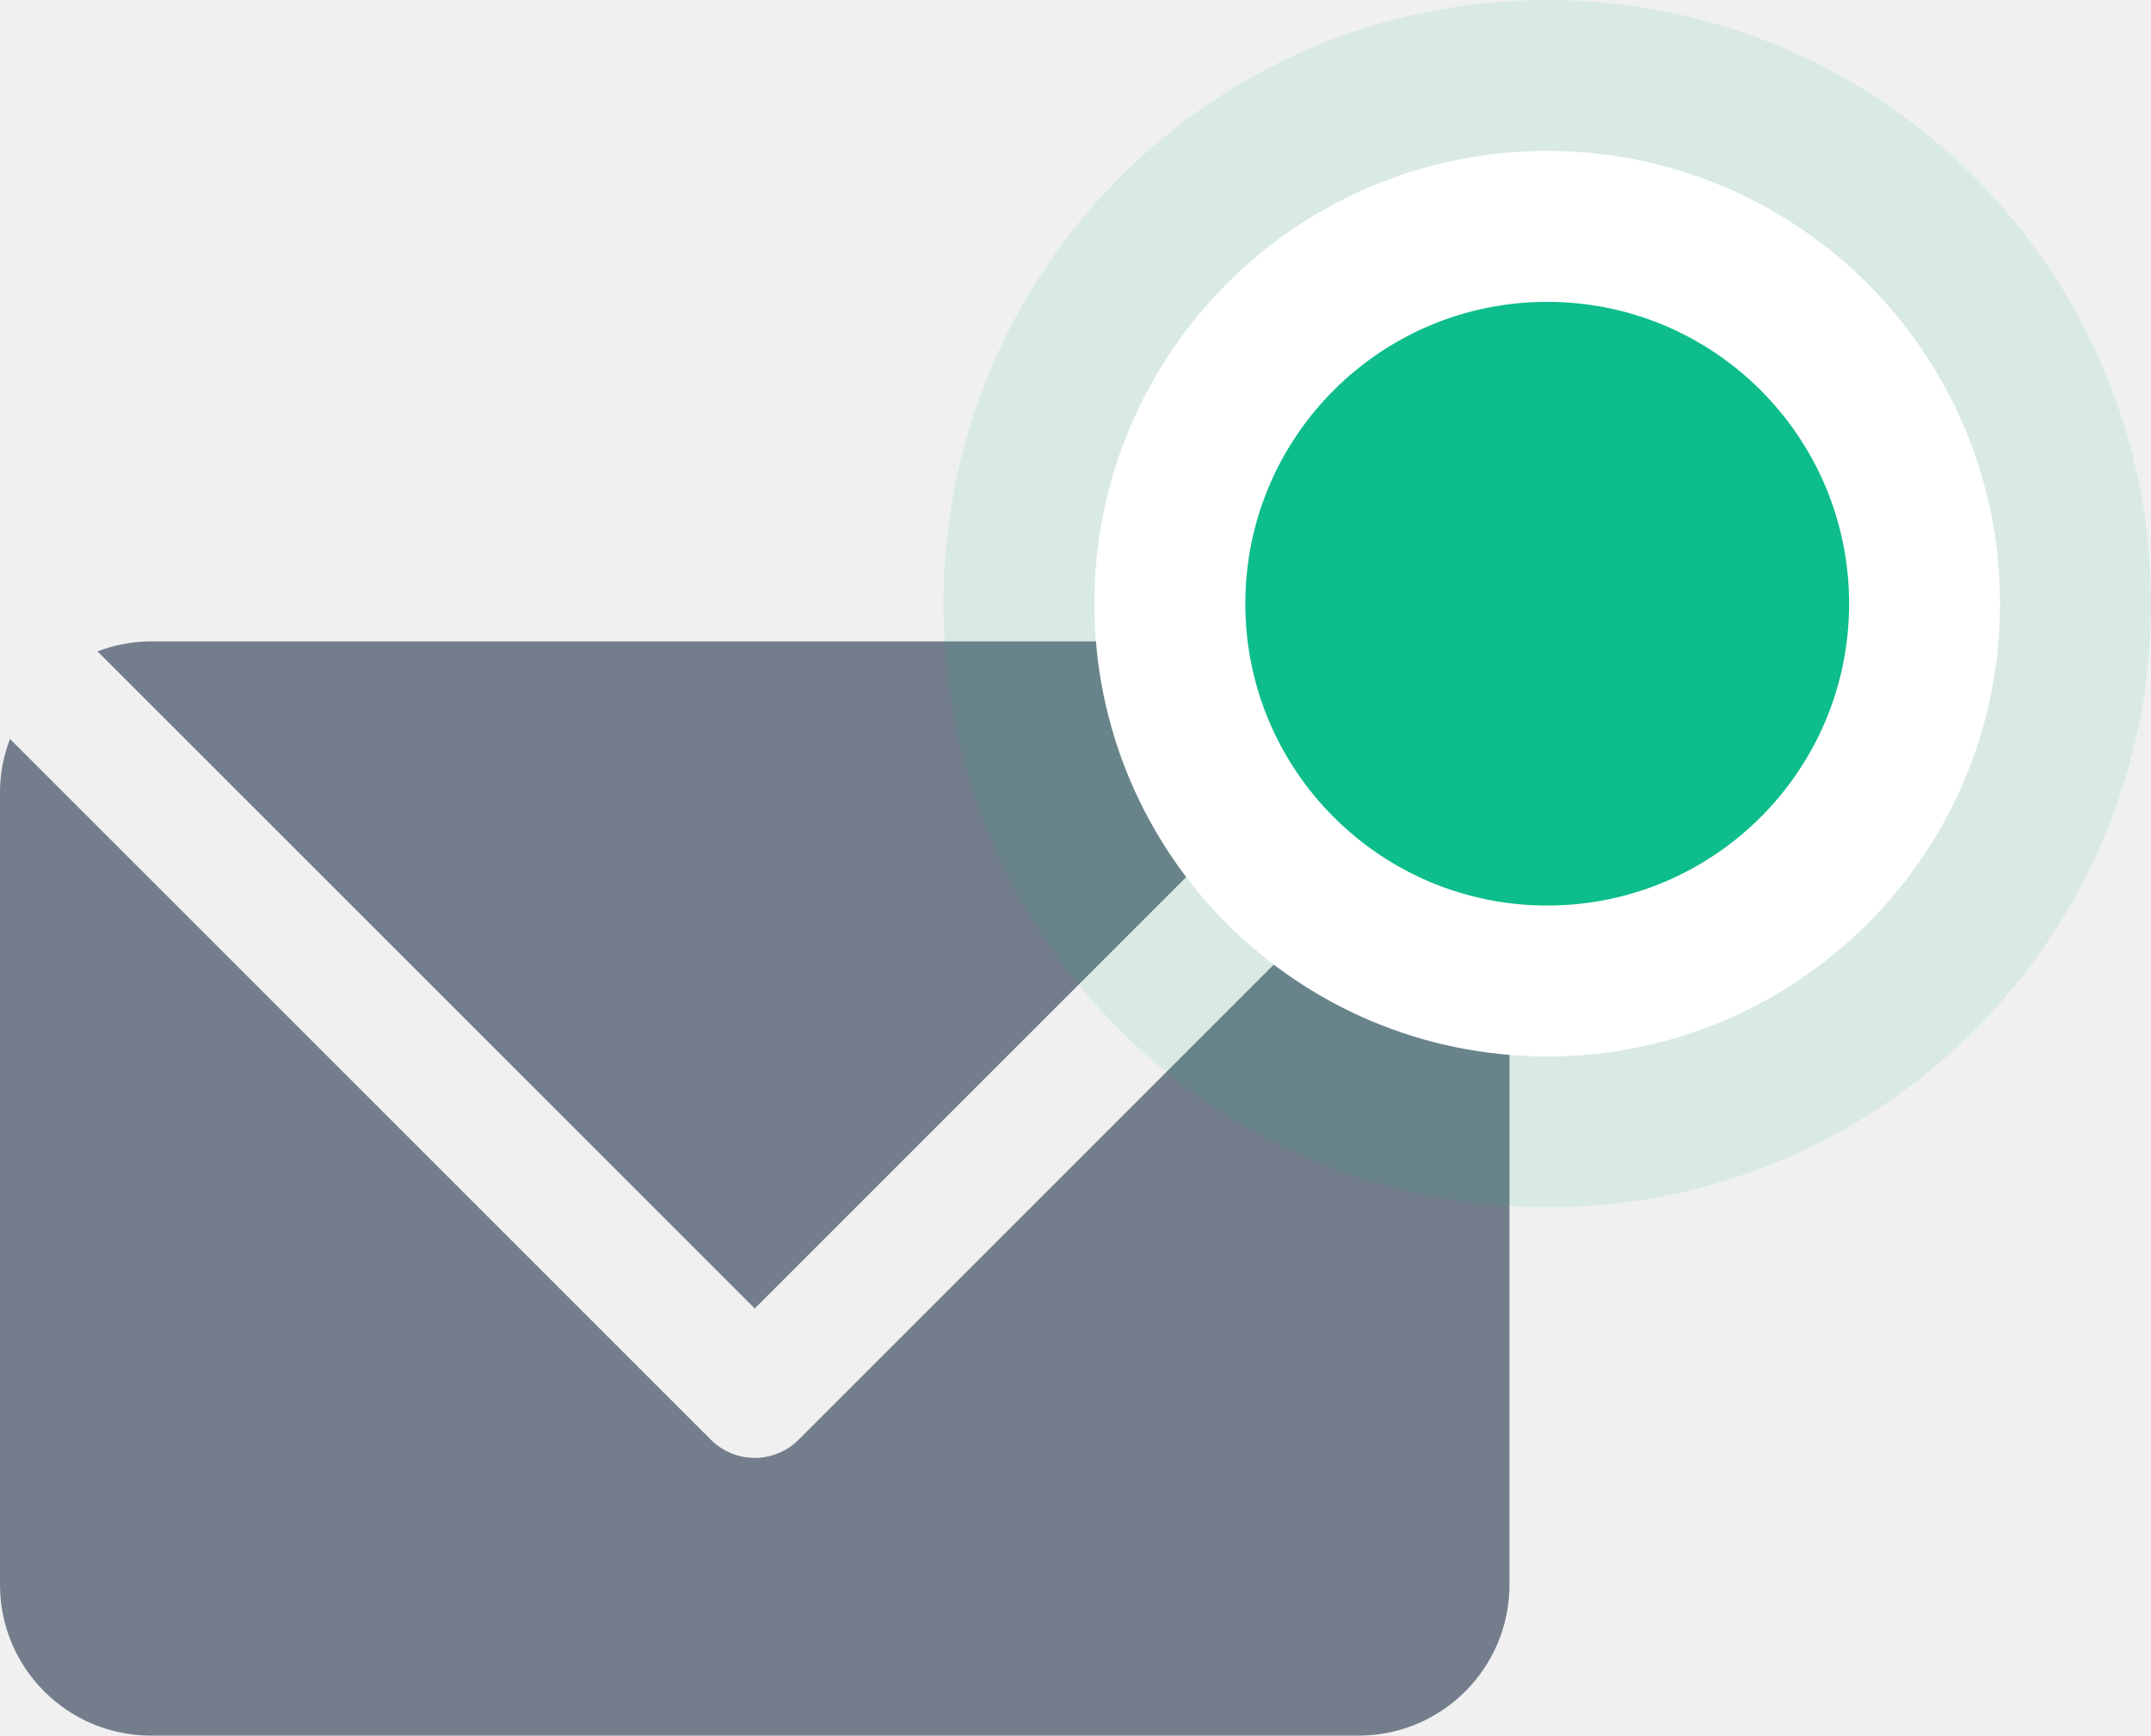
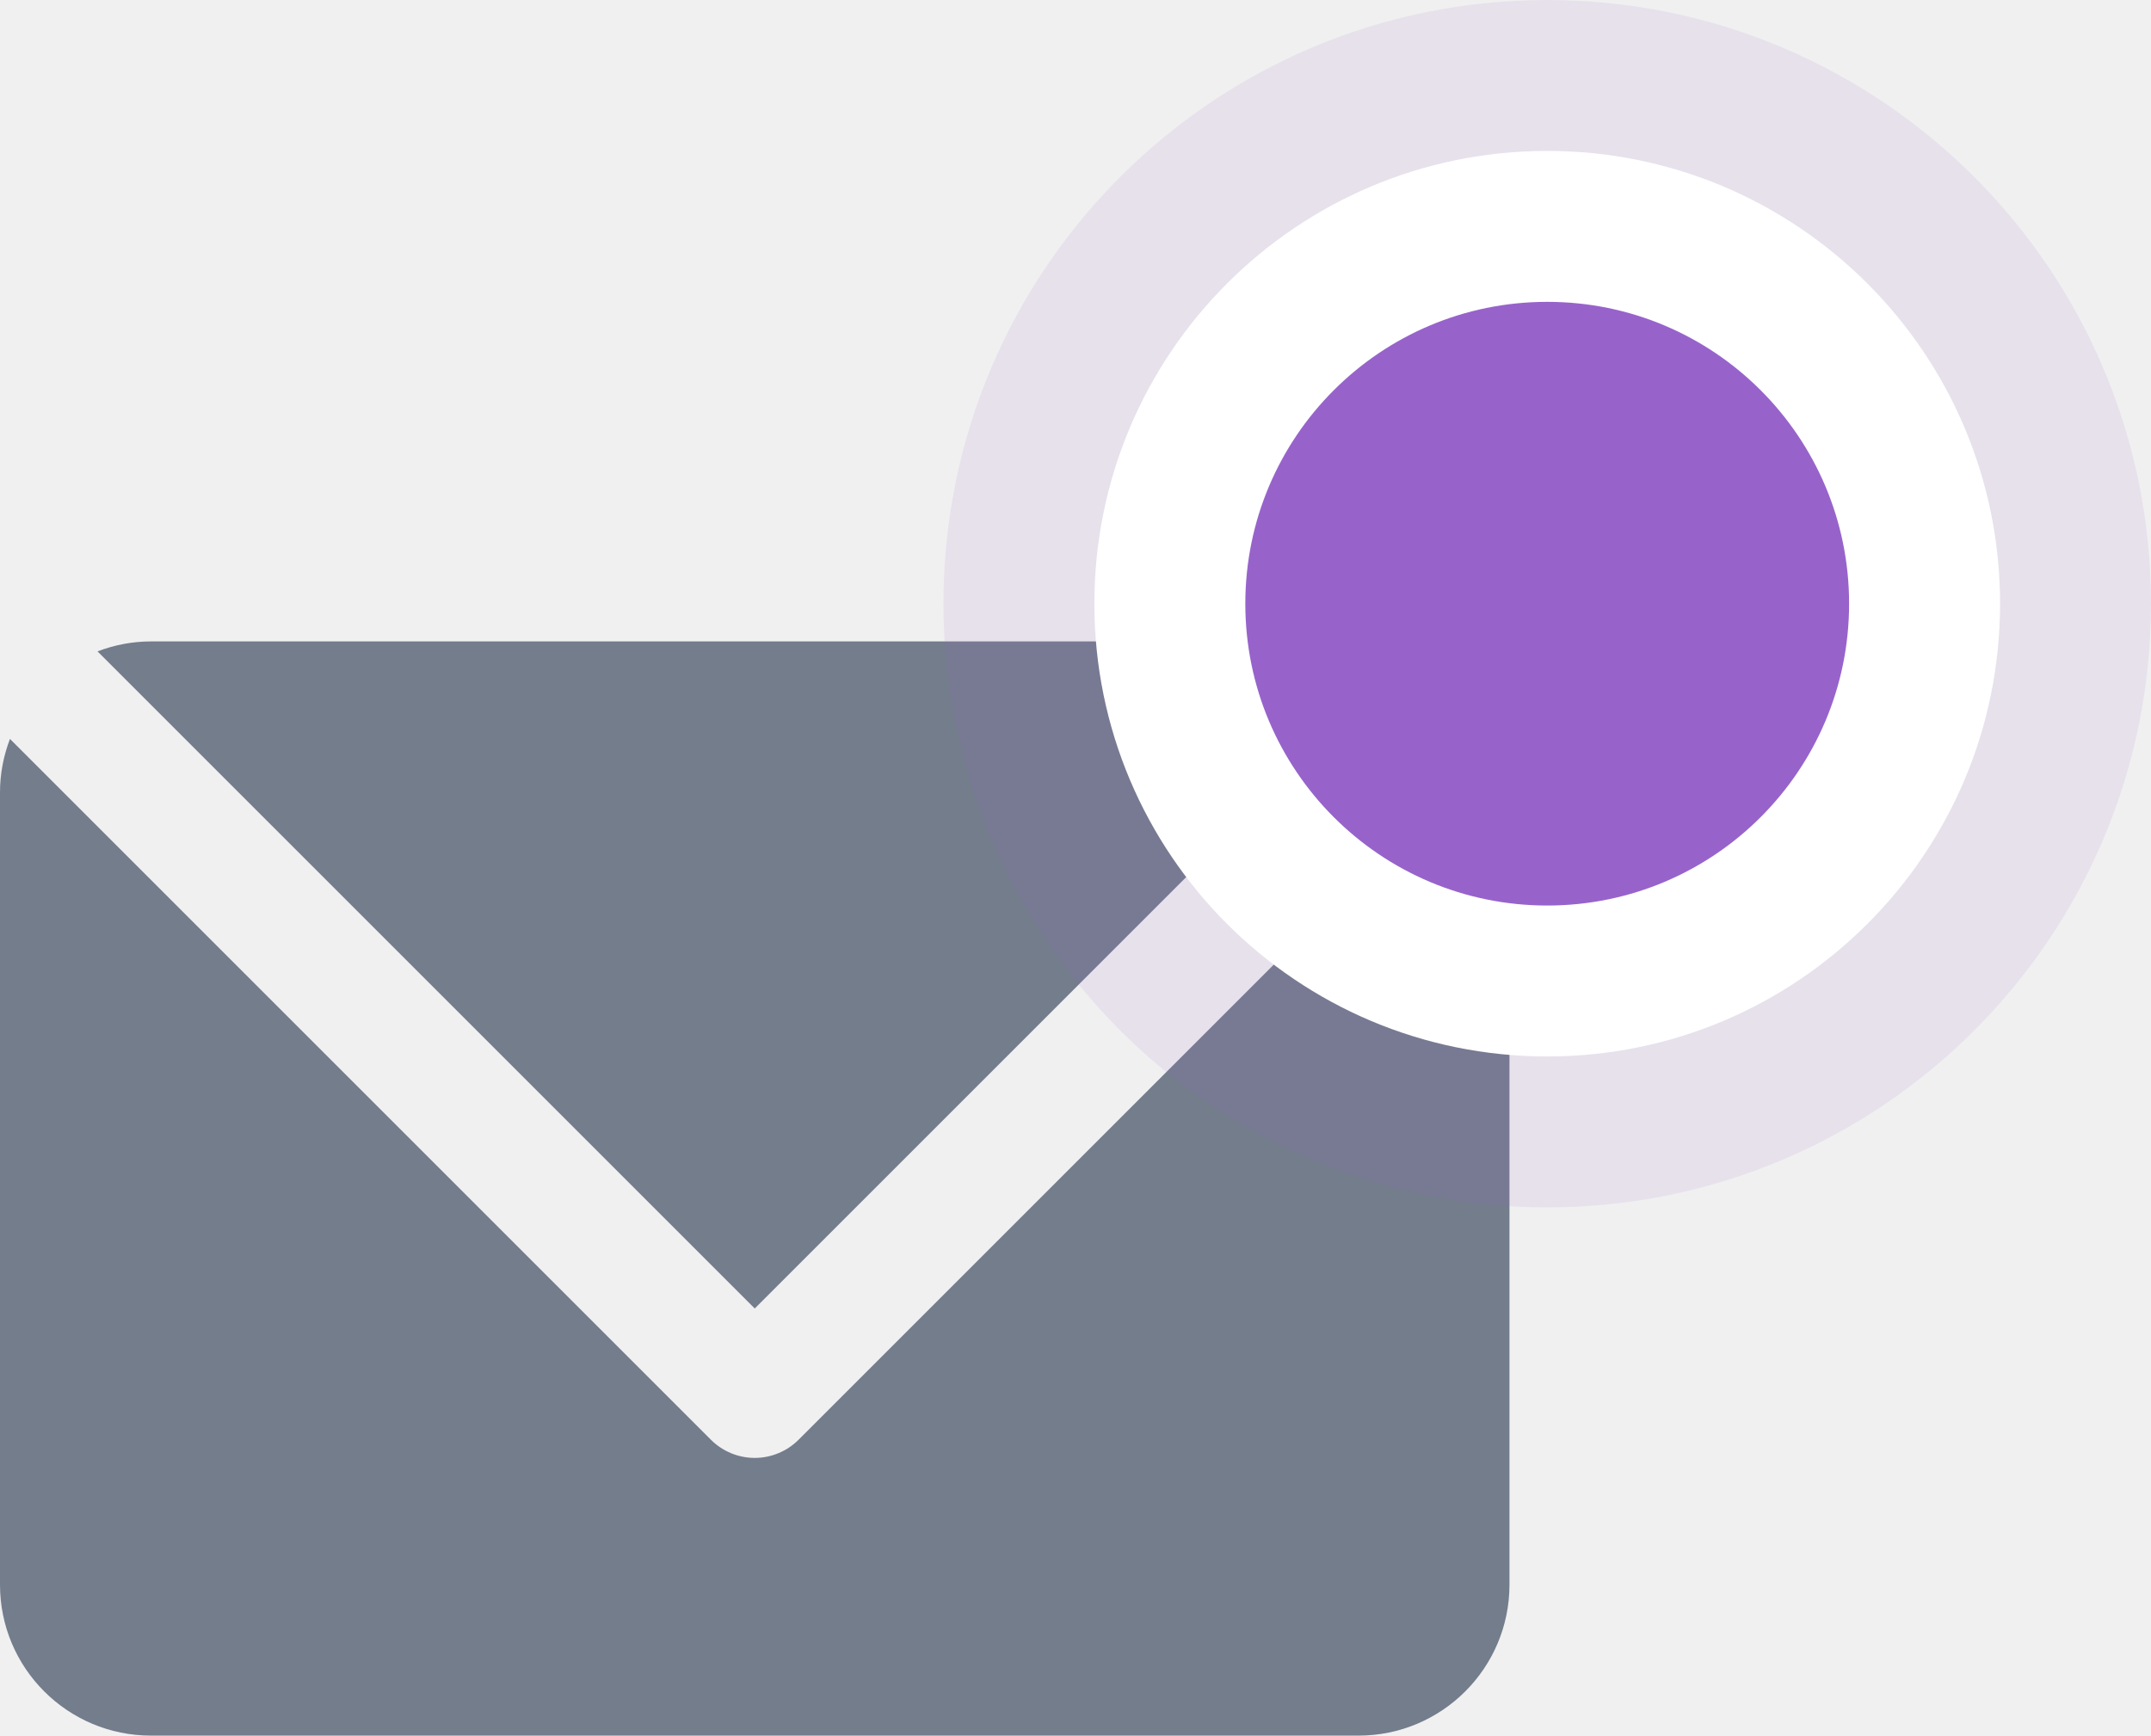
<svg xmlns="http://www.w3.org/2000/svg" viewBox="0 0 57 46" width="57" height="46">
  <path fill="#737d8c" d="M 4,17 C 3.5,17 3.025,17.096 2.584,17.264 L 20,34.68 37.416,17.264 C 36.975,17.096 36.499,17 36,17 Z M 0.264,19.584 C 0.096,20.025 0,20.5 0,21 v 21 c 0,2.209 1.791,4 4,4 h 32 c 2.209,0 4,-1.791 4,-4 V 21 c 0,-0.5 -0.096,-0.975 -0.264,-1.416 L 21.16,38.16 a 1.64,1.64 0 0 1 -0.533,0.355 1.64,1.64 0 0 1 -0.627,0.125 1.64,1.64 0 0 1 -0.627,-0.125 1.64,1.64 0 0 1 -0.533,-0.355 z" />
-   <path fill="#0dbd8b" fill-opacity="0.1" d="m 57,16 a 16,16 0 0 1 -16,16 16,16 0 0 1 -16,-16 16,16 0 0 1 16,-16 16,16 0 0 1 16,16 z" />
+   <path fill="#9763CB" fill-opacity="0.1" d="m 57,16 a 16,16 0 0 1 -16,16 16,16 0 0 1 -16,-16 16,16 0 0 1 16,-16 16,16 0 0 1 16,16 z" />
  <path fill="#ffffff" d="m 53,16 a 12,12 0 0 1 -12,12 12,12 0 0 1 -12,-12 12,12 0 0 1 12,-12 12,12 0 0 1 12,12 z" />
-   <path fill="#0dbd8b" d="m 49,16 a 8,8 0 0 1 -8,8 8,8 0 0 1 -8,-8 8,8 0 0 1 8,-8 8,8 0 0 1 8,8 z" />
+   <path fill="#9763CB" d="m 49,16 a 8,8 0 0 1 -8,8 8,8 0 0 1 -8,-8 8,8 0 0 1 8,-8 8,8 0 0 1 8,8 z" />
</svg>
